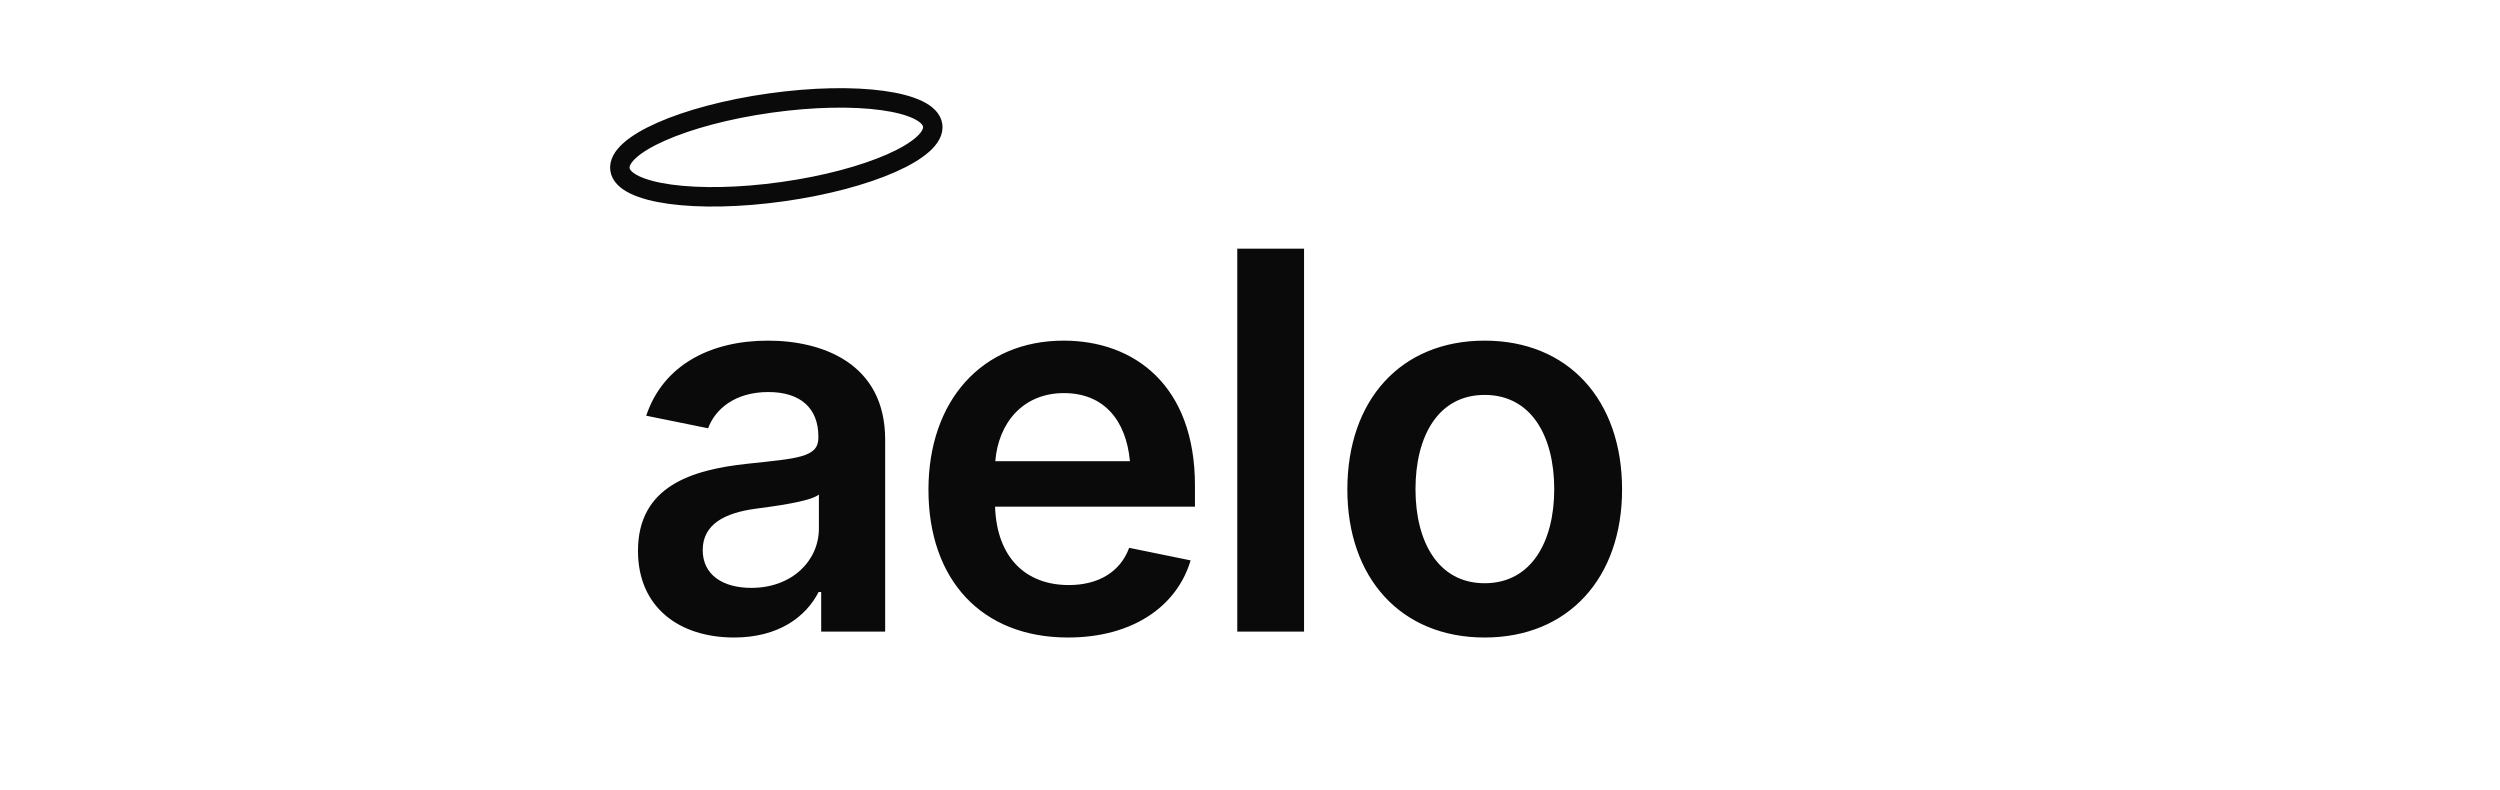
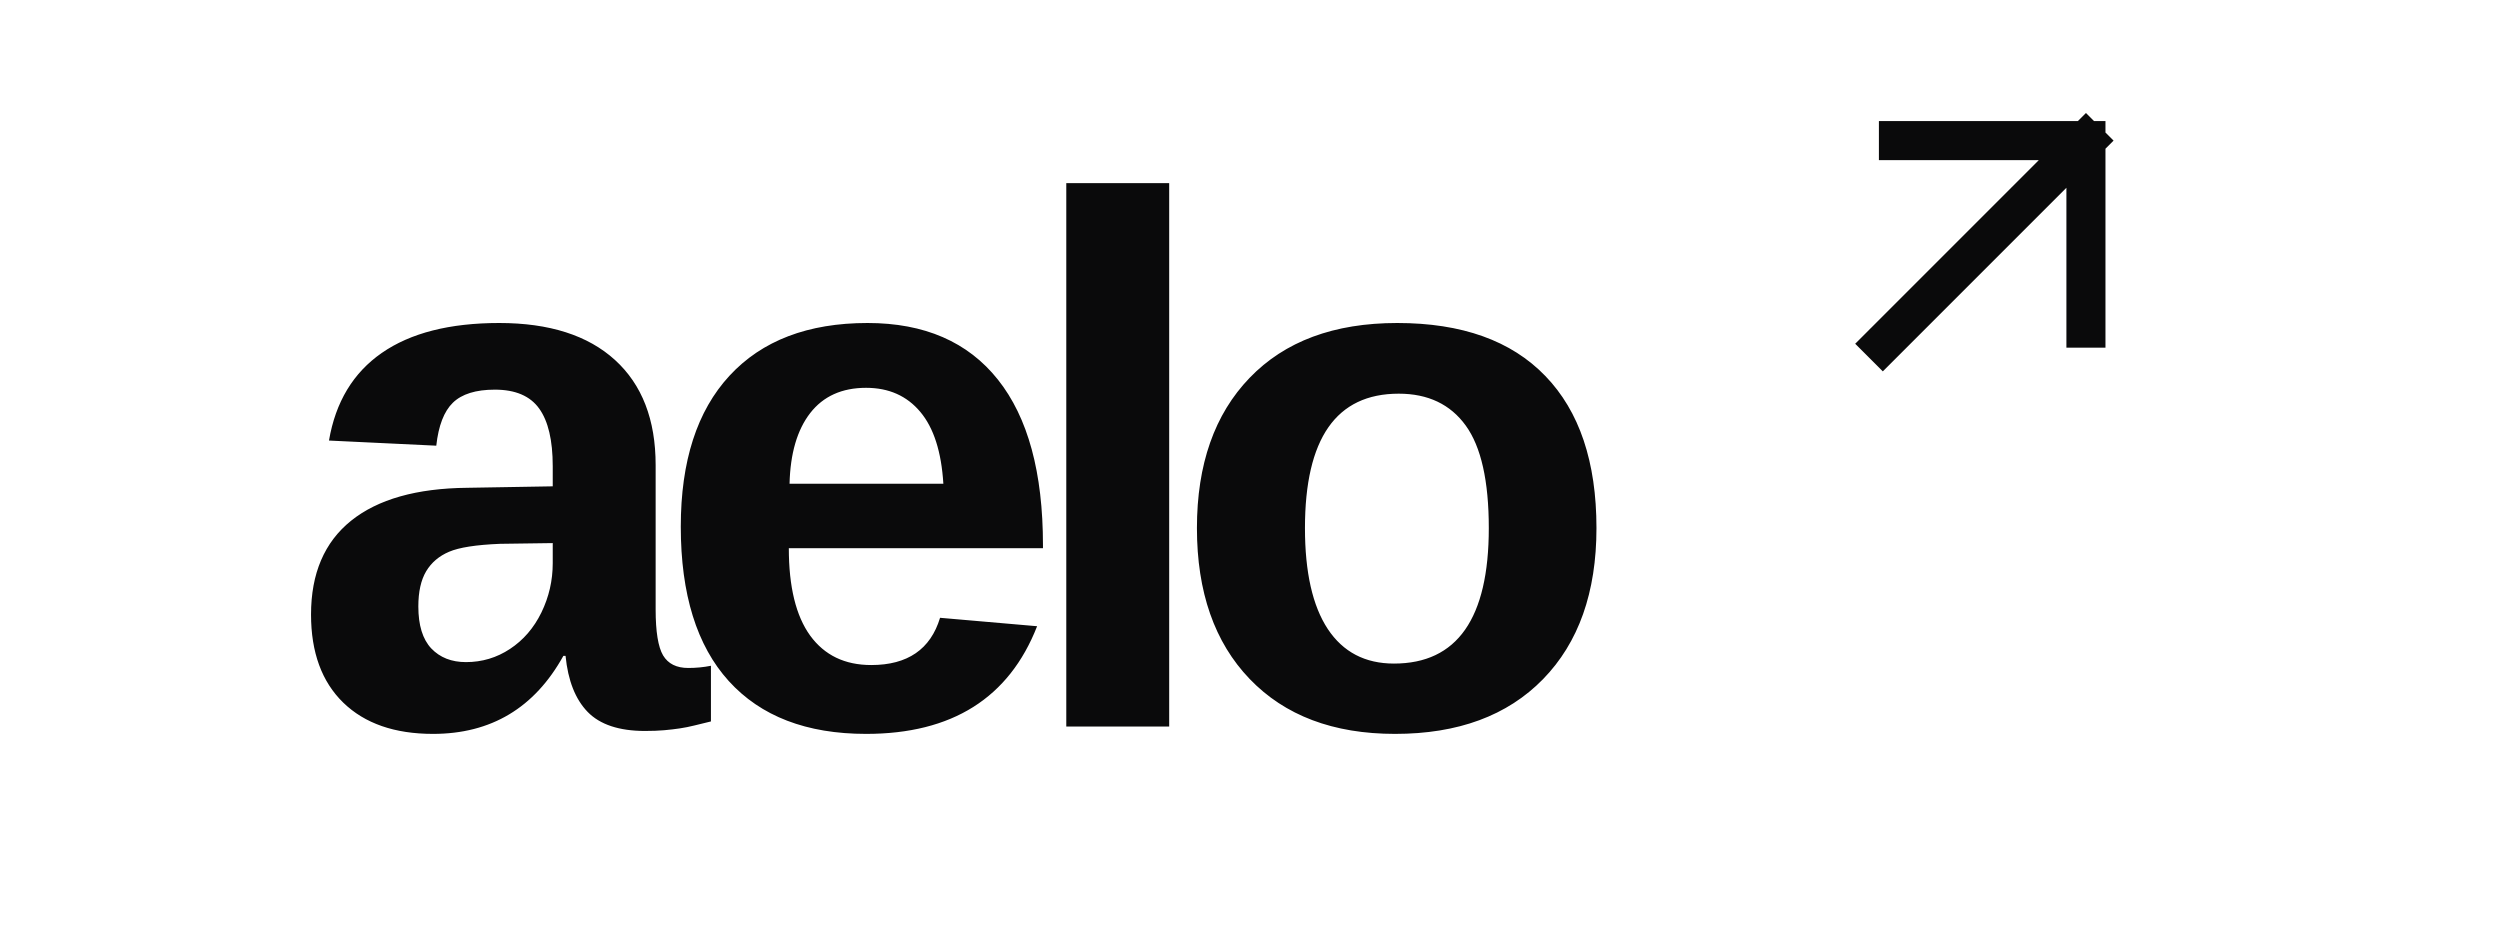
- <svg xmlns="http://www.w3.org/2000/svg" width="380" height="120" viewBox="0 0 380 210">
-   <text x="22" y="168" font-family="Inter, Helvetica Neue, Arial, sans-serif" font-size="140" fill="#0A0A0B" font-weight="600" letter-spacing="-4">aelo</text>
-   <ellipse cx="64" cy="39.2" rx="42" ry="11.9" fill="none" stroke="#0A0A0B" stroke-width="5.18" transform="rotate(-8 64 39.2)" />
+ <svg xmlns="http://www.w3.org/2000/svg" width="320" height="120" viewBox="0 0 270 120" fill="none">
+   <text x="12" y="93" font-family="Manrope, Helvetica Neue, Arial, sans-serif" font-size="96" font-weight="600" letter-spacing="-7" fill="#0A0A0B">aelo</text>
+   <path d="M218 18H242V42M242 18 216 44" stroke="#0A0A0B" stroke-width="5" stroke-linecap="square" />
</svg>
